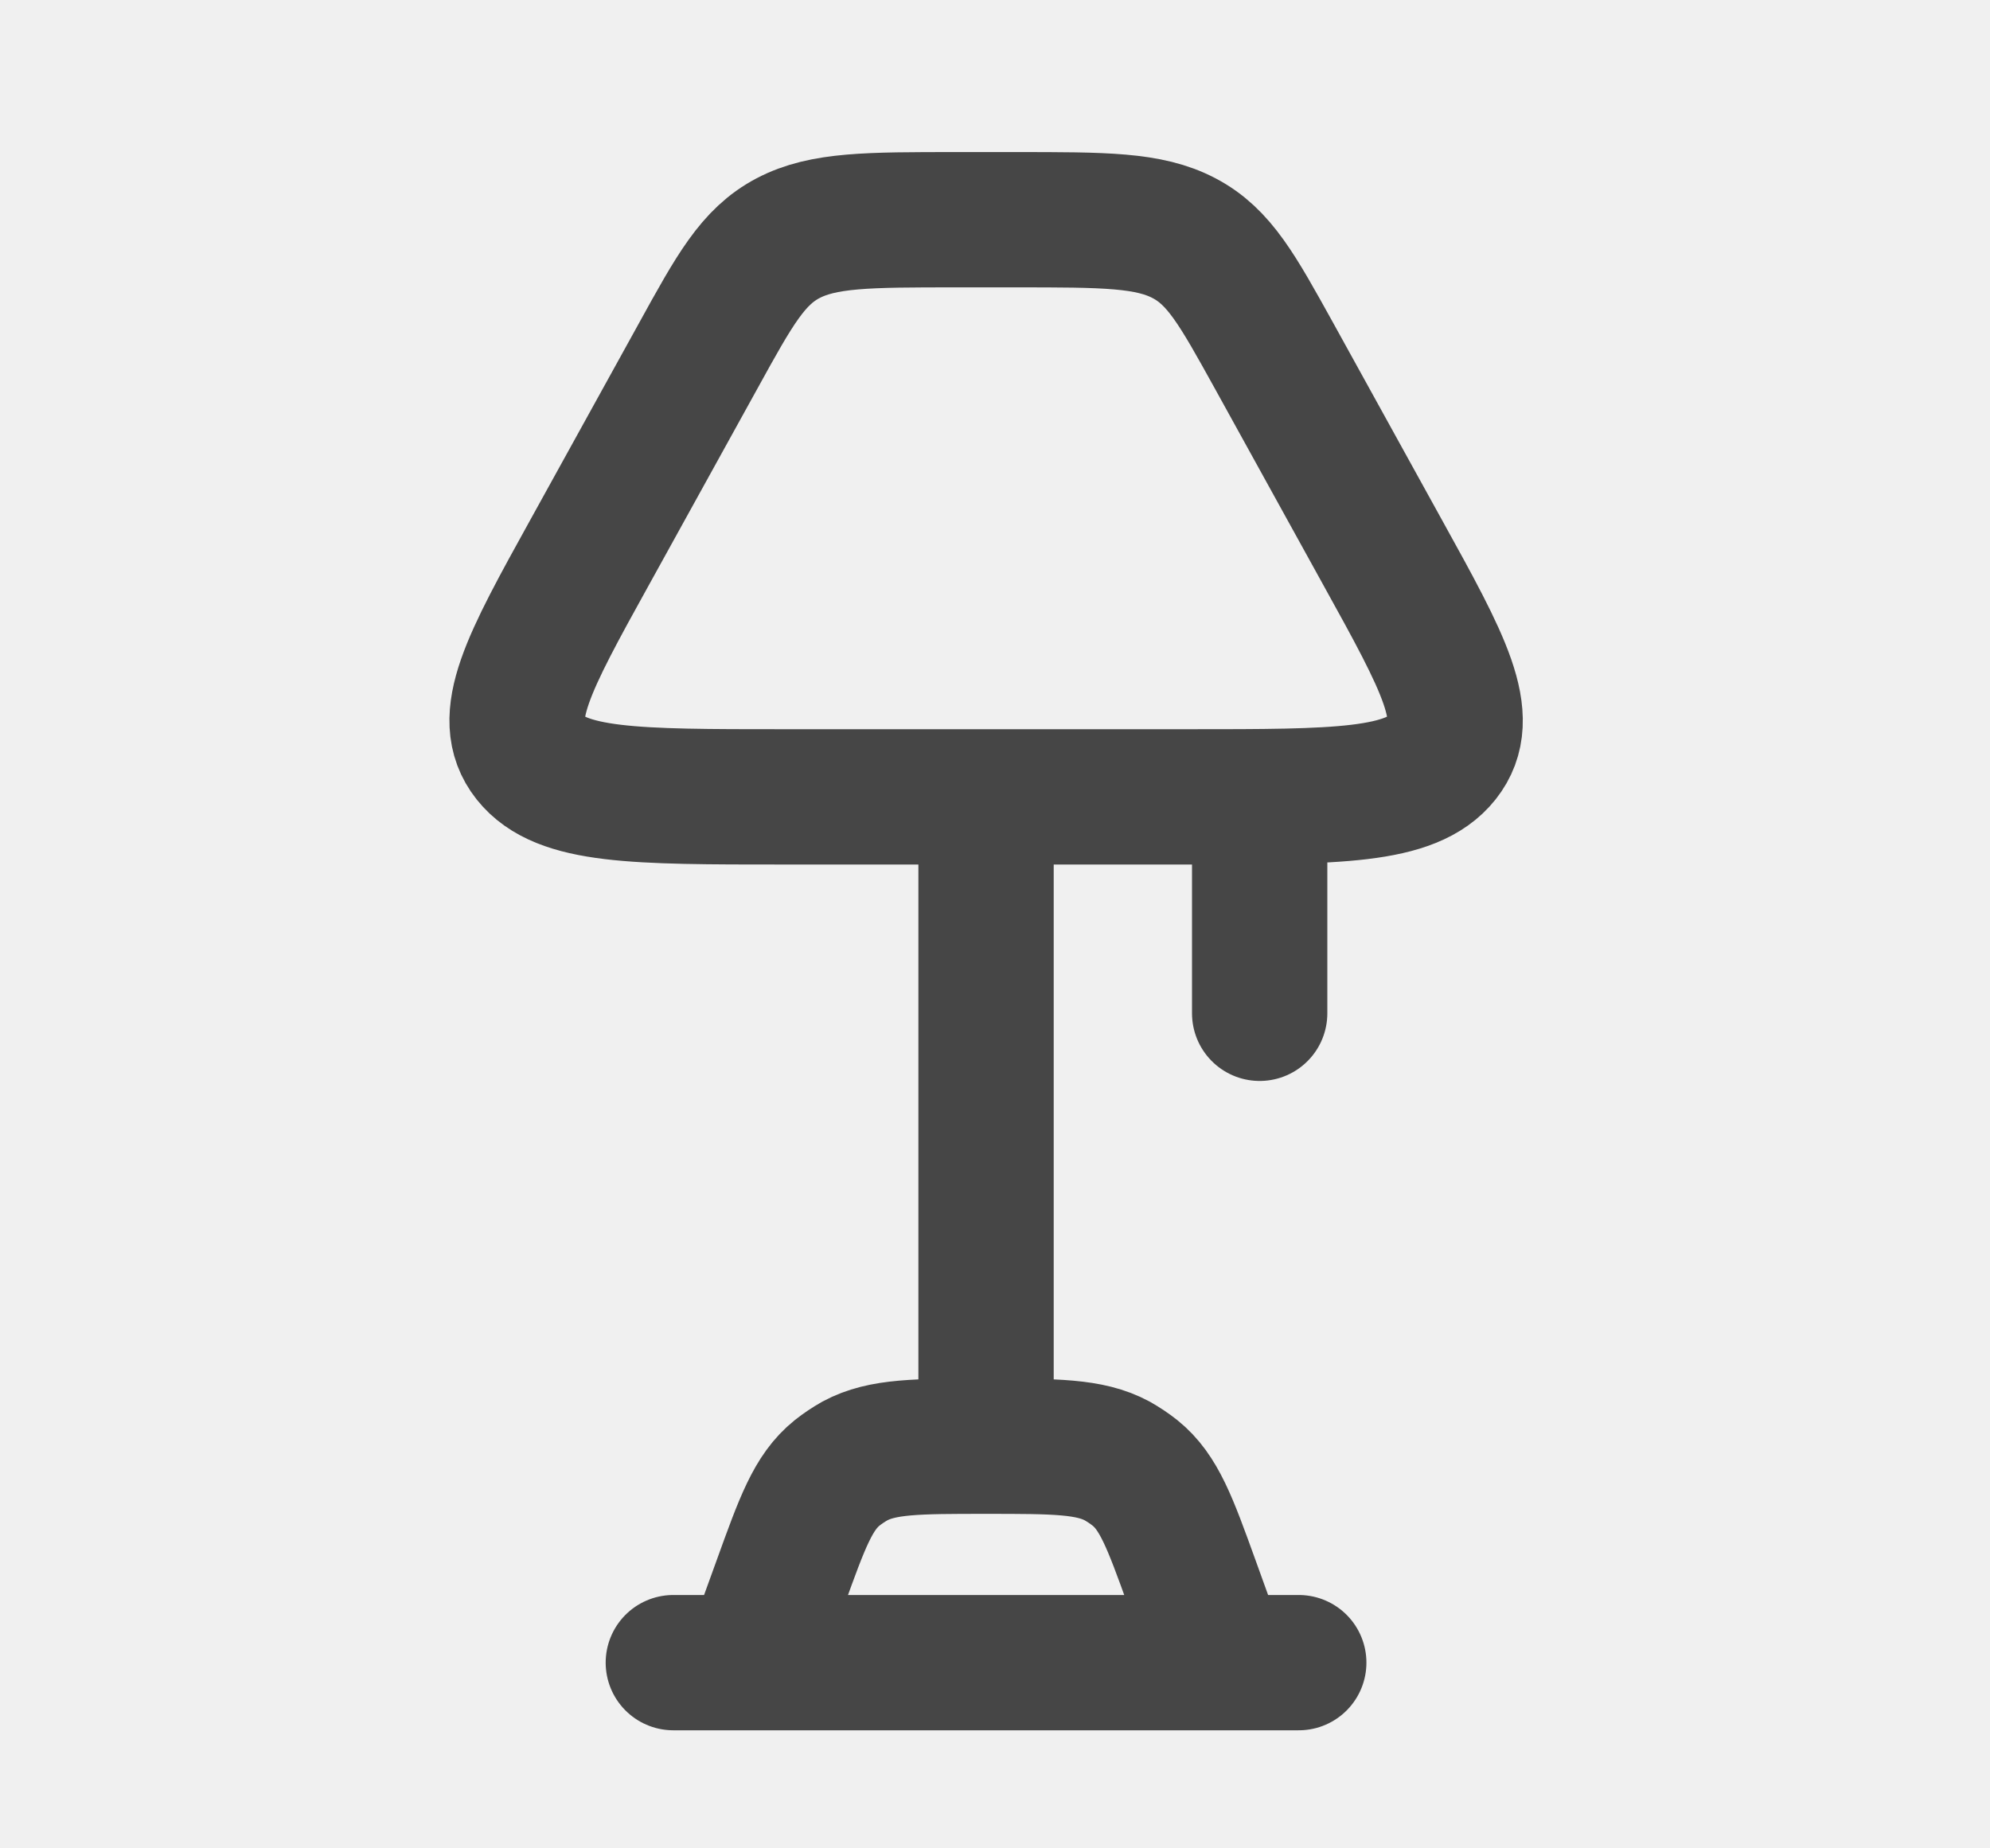
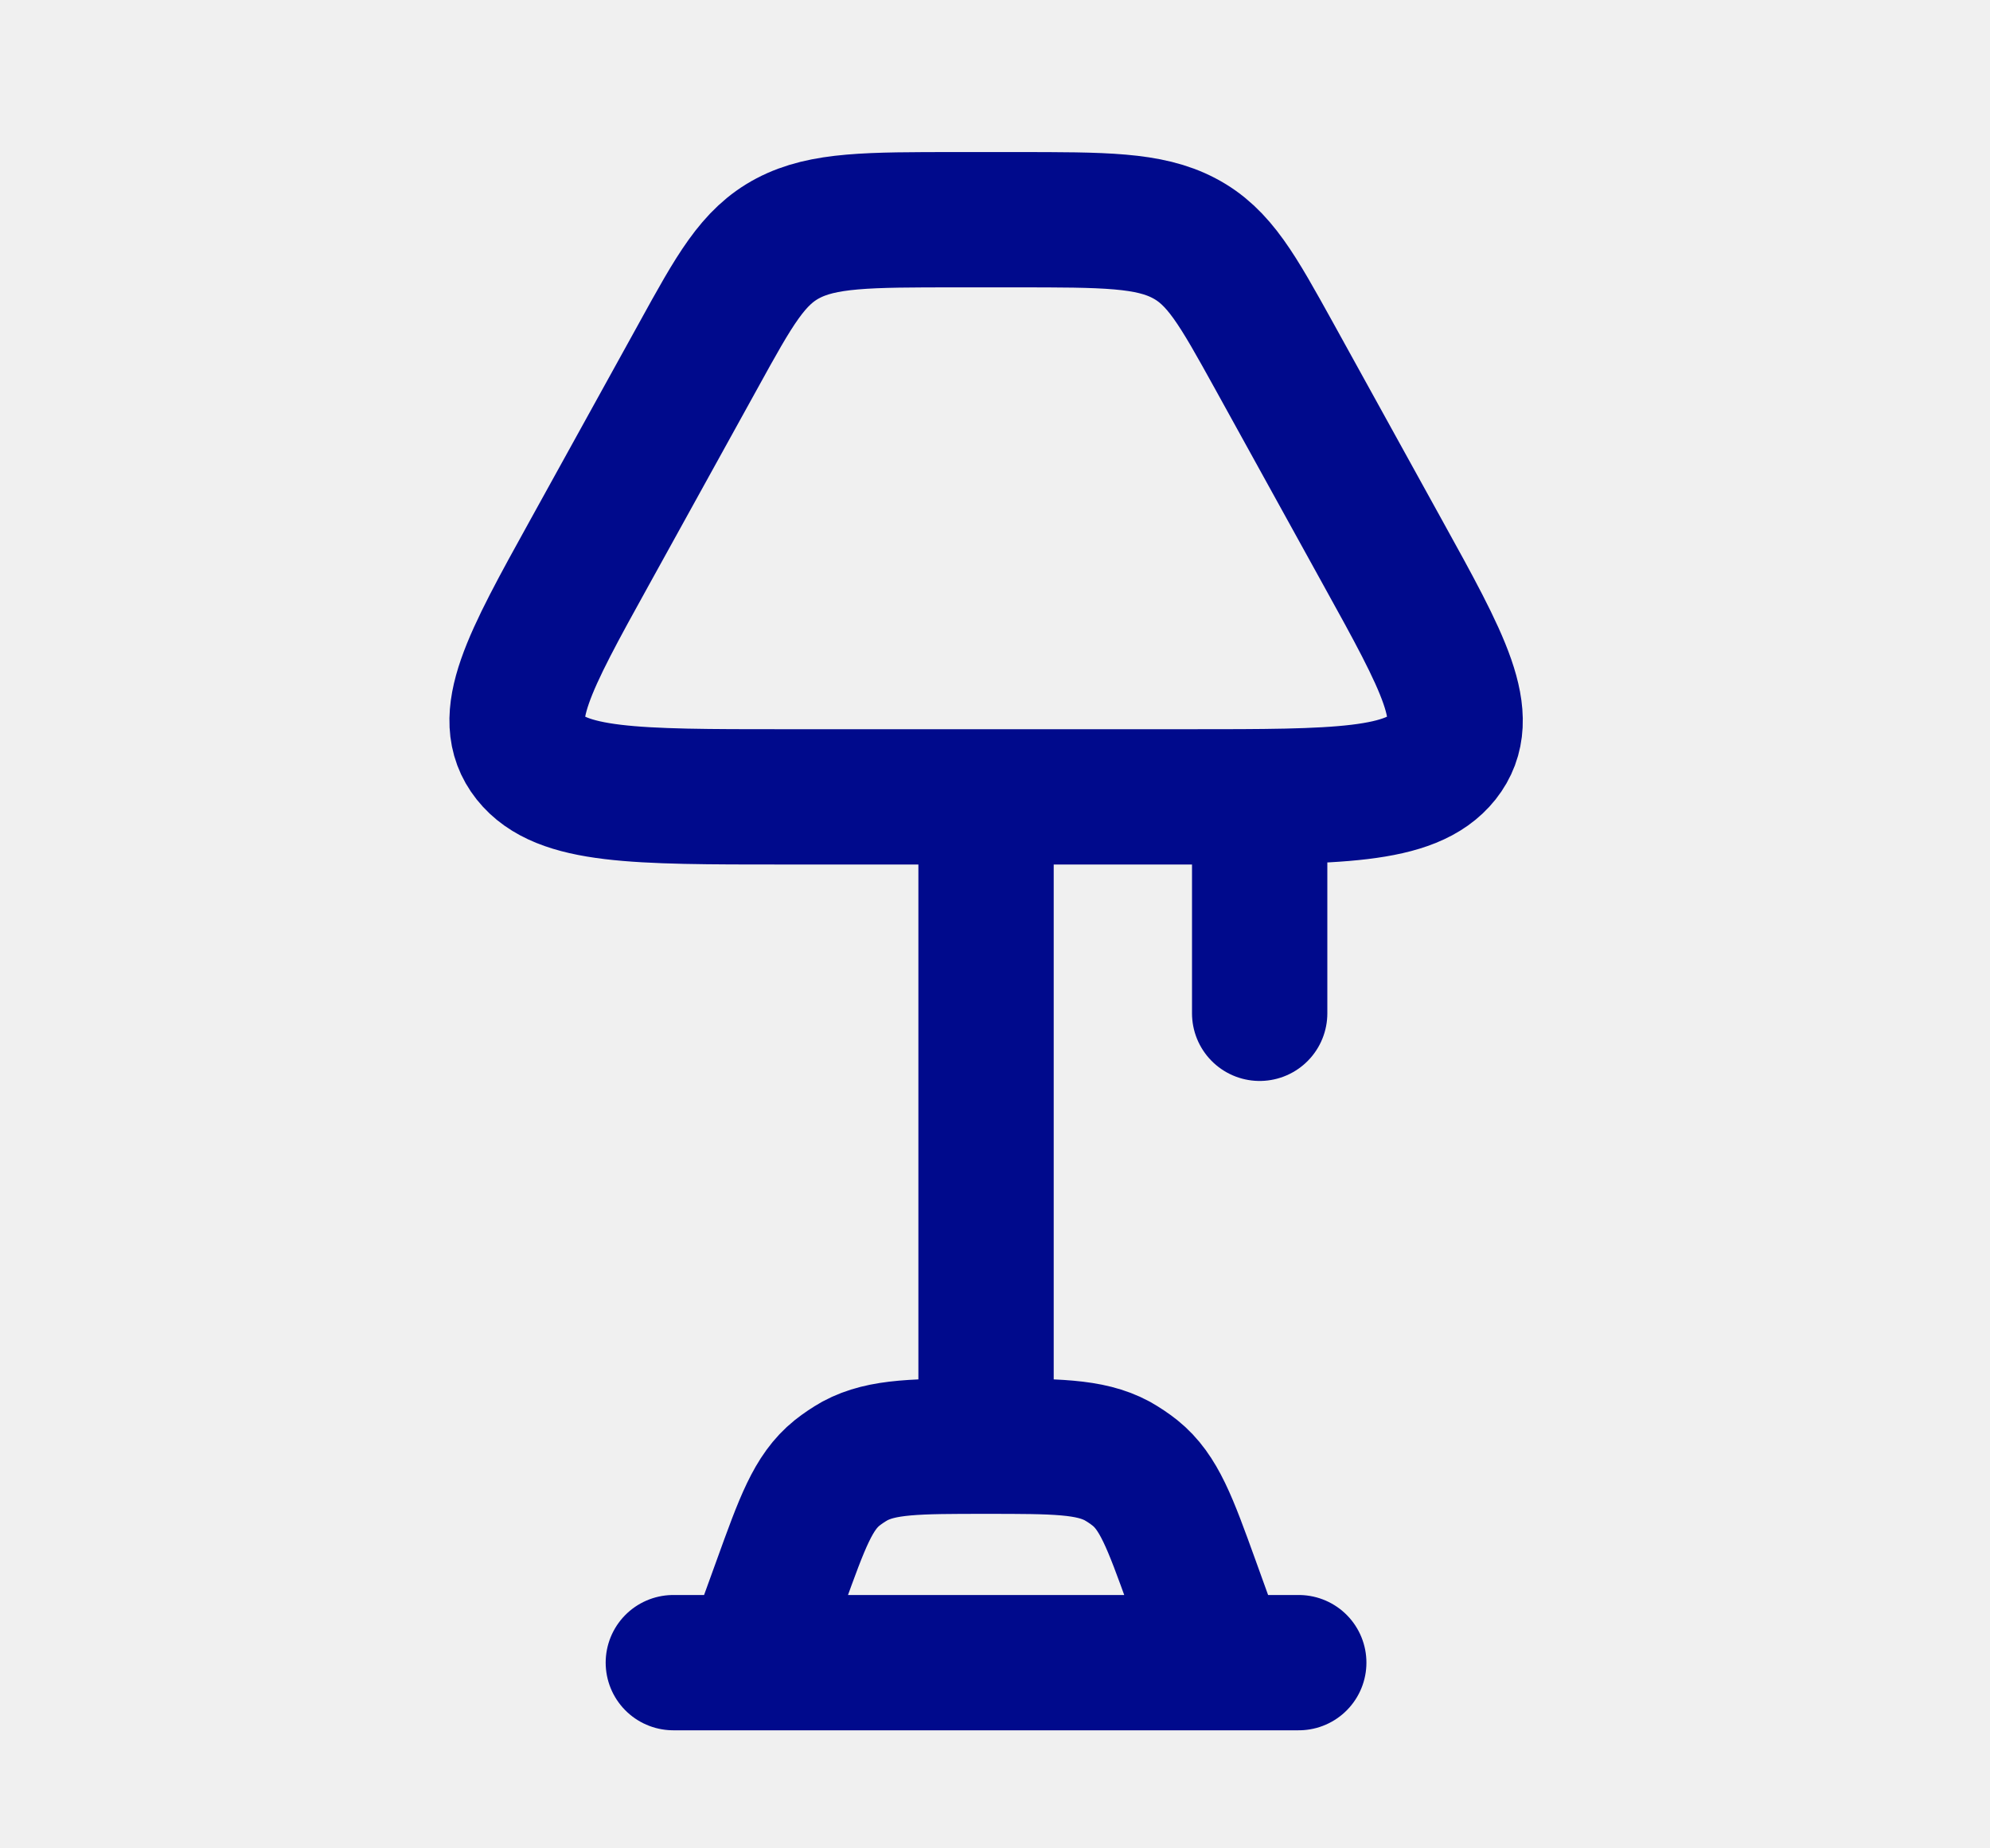
<svg xmlns="http://www.w3.org/2000/svg" width="14" height="13" viewBox="0 0 14 13" fill="none">
  <g clip-path="url(#clip0_640_3808)">
-     <path d="M8.364 5.607H5.511C4.468 5.607 3.947 5.607 3.726 5.329C3.505 5.05 3.719 4.663 4.147 3.889L4.912 2.504C5.168 2.039 5.297 1.806 5.544 1.676C5.792 1.546 6.106 1.546 6.731 1.546H7.144C7.77 1.546 8.083 1.546 8.33 1.676C8.578 1.806 8.706 2.039 8.963 2.503L9.728 3.889C10.156 4.663 10.37 5.05 10.149 5.329C9.928 5.607 9.406 5.607 8.364 5.607M6.937 5.607V10.176M6.937 10.176C6.451 10.176 6.207 10.176 6.014 10.28C5.97 10.305 5.928 10.333 5.889 10.364C5.72 10.5 5.644 10.713 5.49 11.139L5.287 11.699M6.937 10.176C7.423 10.176 7.667 10.176 7.86 10.28C7.904 10.305 7.946 10.333 7.985 10.364C8.154 10.5 8.231 10.713 8.385 11.139L8.587 11.699M4.737 11.699H9.137M8.862 5.607V7.13" stroke="#464646" stroke-width="0.952" stroke-linecap="round" stroke-linejoin="round" />
+     <path d="M8.364 5.607H5.511C4.468 5.607 3.947 5.607 3.726 5.329C3.505 5.05 3.719 4.663 4.147 3.889L4.912 2.504C5.168 2.039 5.297 1.806 5.544 1.676C5.792 1.546 6.106 1.546 6.731 1.546H7.144C7.77 1.546 8.083 1.546 8.33 1.676C8.578 1.806 8.706 2.039 8.963 2.503L9.728 3.889C10.156 4.663 10.37 5.05 10.149 5.329C9.928 5.607 9.406 5.607 8.364 5.607M6.937 5.607V10.176M6.937 10.176C6.451 10.176 6.207 10.176 6.014 10.28C5.97 10.305 5.928 10.333 5.889 10.364C5.72 10.5 5.644 10.713 5.49 11.139L5.287 11.699M6.937 10.176C7.423 10.176 7.667 10.176 7.86 10.28C7.904 10.305 7.946 10.333 7.985 10.364C8.154 10.5 8.231 10.713 8.385 11.139L8.587 11.699M4.737 11.699H9.137M8.862 5.607V7.13" stroke="#000a8c" stroke-width="0.952" stroke-linecap="round" stroke-linejoin="round" />
  </g>
  <defs>
    <clipPath id="clip0_640_3808">
      <rect width="13.199" height="12.183" fill="white" transform="translate(0.337891 0.530518)" />
    </clipPath>
  </defs>
</svg>
